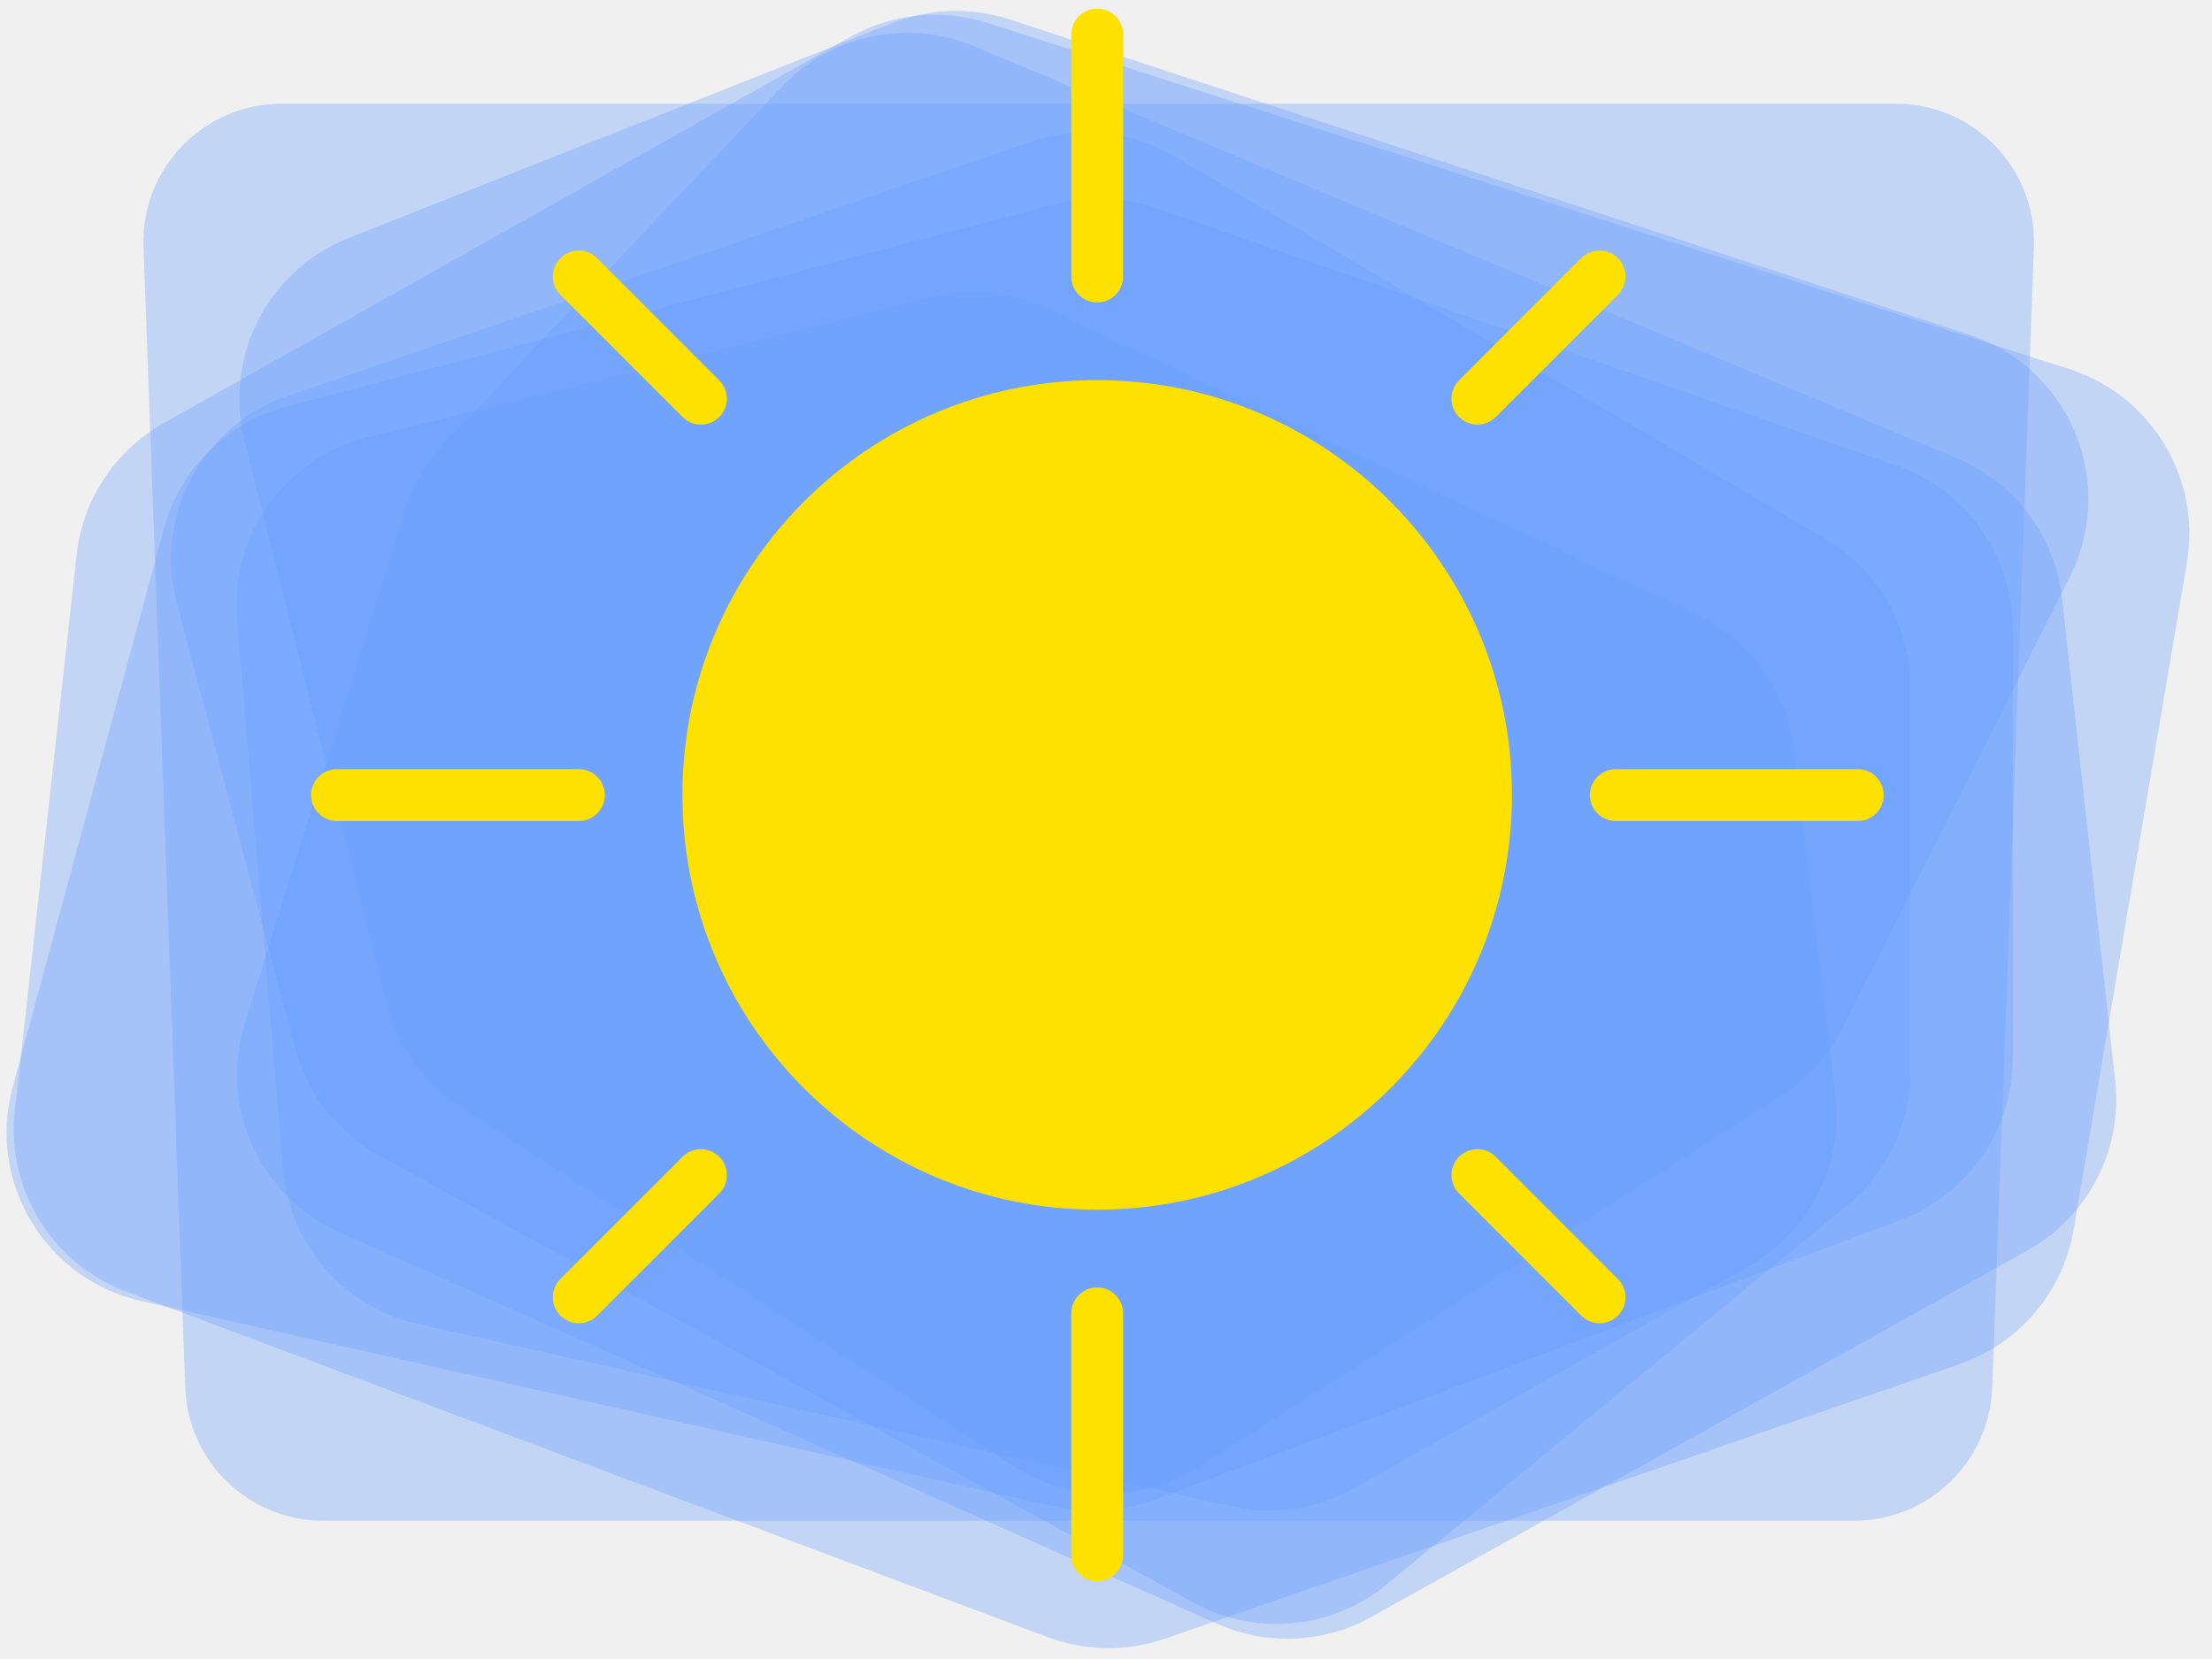
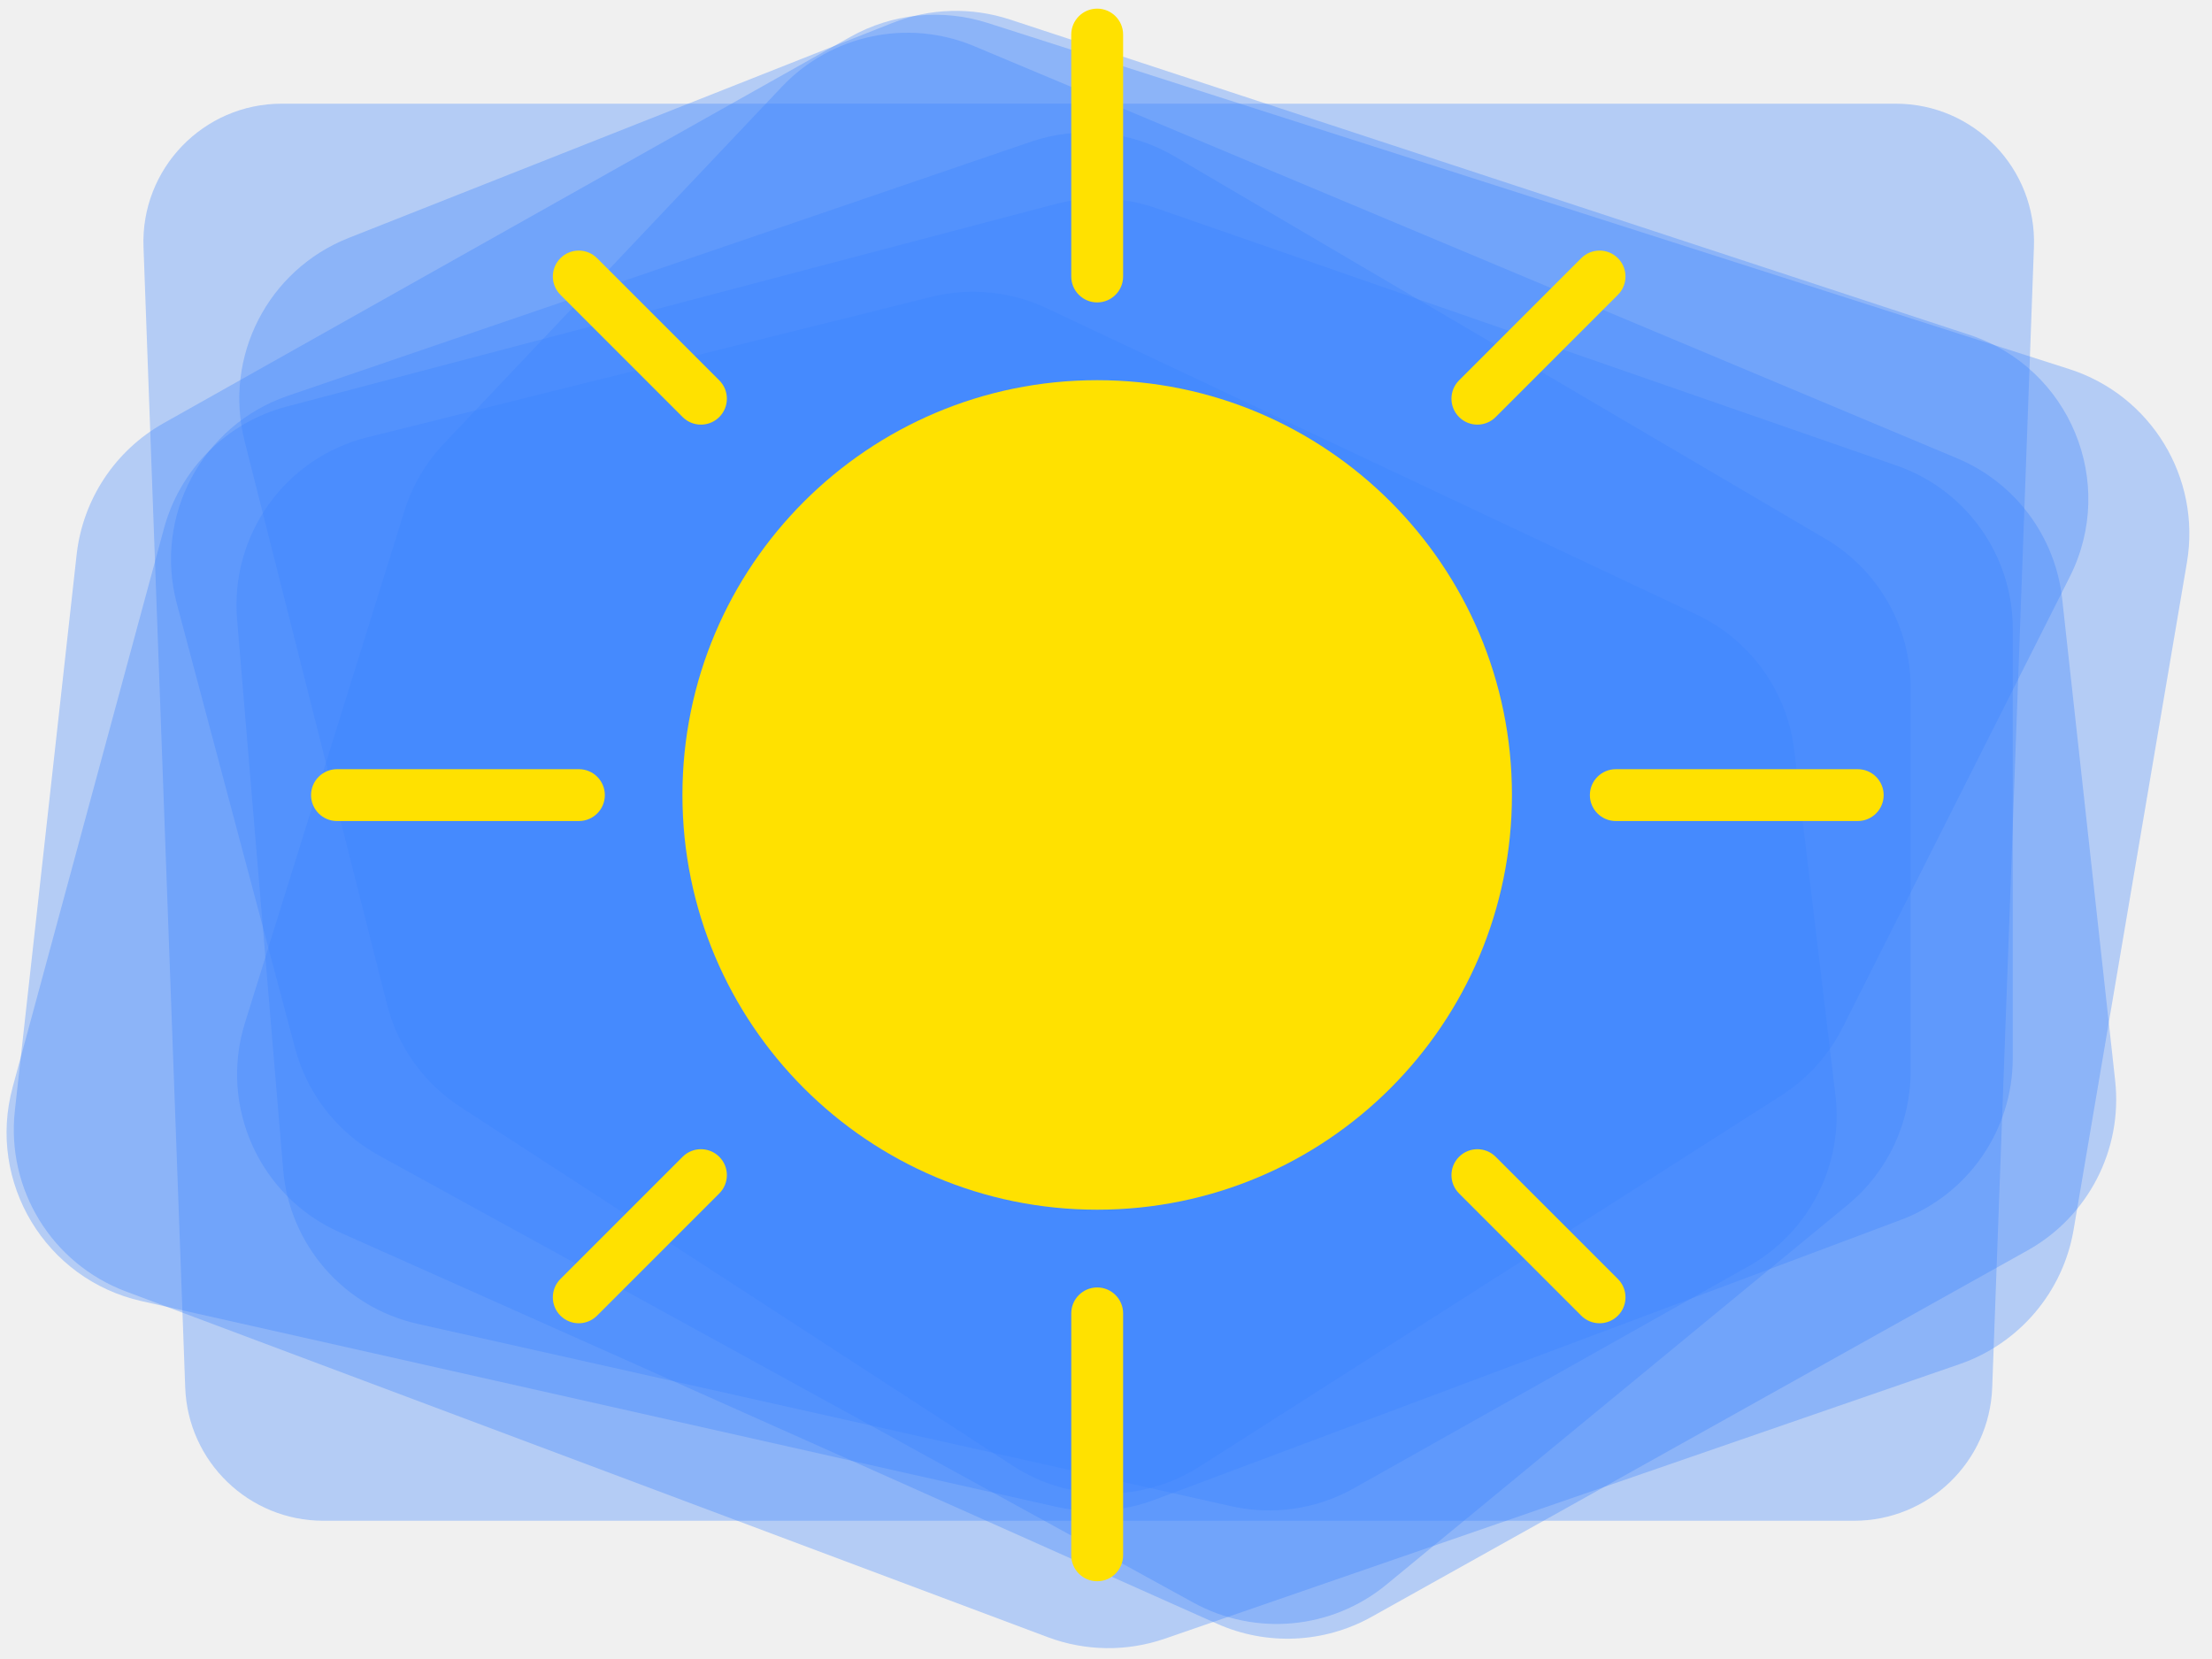
<svg xmlns="http://www.w3.org/2000/svg" width="64" height="48" viewBox="0 0 64 48" fill="none">
  <g clip-path="url(#clip0_53_1497)">
-     <path d="M4.152 7.146C4.069 4.881 5.883 3 8.149 3H54.851C57.117 3 58.931 4.881 58.848 7.146L57.641 40.146C57.562 42.297 55.796 44 53.644 44H9.356C7.204 44 5.438 42.297 5.359 40.146L4.152 7.146Z" fill="#679FFF" fill-opacity="0.33" />
-     <path d="M33.702 47.412C32.602 47.792 31.404 47.776 30.314 47.368L3.644 37.366C1.501 36.563 0.177 34.407 0.43 32.133L2.217 16.049C2.395 14.449 3.332 13.032 4.735 12.243L24.601 1.068C25.812 0.387 27.252 0.241 28.576 0.664L59.868 10.678C62.239 11.436 63.69 13.823 63.274 16.277L59.996 35.579C59.69 37.38 58.426 38.871 56.699 39.468L33.702 47.412Z" fill="#679FFF" fill-opacity="0.33" />
-     <path d="M29.828 4.102C31.207 3.631 32.723 3.785 33.979 4.523L52.812 15.59C54.34 16.488 55.279 18.128 55.279 19.901V31C55.279 32.494 54.611 33.91 53.457 34.86L40.115 45.846C38.536 47.147 36.324 47.354 34.53 46.369L10.966 33.43C9.768 32.772 8.892 31.653 8.541 30.333L5.117 17.468C4.442 14.929 5.846 12.301 8.332 11.451L29.828 4.102Z" fill="#679FFF" fill-opacity="0.33" />
-     <path d="M22.623 2.51C24.054 0.999 26.269 0.532 28.188 1.337L56.629 13.262C58.304 13.964 59.467 15.52 59.665 17.326L61.198 31.265C61.418 33.262 60.42 35.197 58.666 36.177L39.688 46.778C38.311 47.547 36.652 47.622 35.212 46.979L9.823 35.651C7.509 34.618 6.333 32.017 7.087 29.597L11.702 14.788C11.929 14.059 12.32 13.392 12.845 12.837L22.623 2.51Z" fill="#679FFF" fill-opacity="0.33" />
-     <path d="M30.525 5.908C31.486 5.655 32.502 5.694 33.441 6.021L54.877 13.473C56.887 14.171 58.235 16.067 58.235 18.195V30.615C58.235 32.699 56.942 34.565 54.991 35.297L33.397 43.396C32.486 43.738 31.494 43.806 30.544 43.593L4.094 37.645C1.317 37.021 -0.379 34.208 0.365 31.46L4.744 15.291C5.212 13.565 6.566 12.219 8.297 11.763L30.525 5.908Z" fill="#679FFF" fill-opacity="0.33" />
-     <path d="M26.946 8.59C28.064 8.312 29.244 8.428 30.286 8.92L49.08 17.779C50.638 18.514 51.708 19.999 51.912 21.709L53.104 31.686C53.344 33.692 52.352 35.646 50.591 36.636L39.172 43.059C38.096 43.665 36.833 43.85 35.628 43.58L12.082 38.303C9.951 37.825 8.376 36.019 8.193 33.842L6.86 17.921C6.655 15.477 8.254 13.245 10.634 12.652L26.946 8.59Z" fill="#679FFF" fill-opacity="0.33" />
-     <path d="M25.819 0.665C26.905 0.235 28.108 0.2 29.218 0.564L56.981 9.687C59.886 10.641 61.262 13.957 59.886 16.687L53.31 29.734C52.906 30.536 52.292 31.215 51.534 31.699L34.713 42.429C33.061 43.483 30.945 43.475 29.301 42.407L13.321 32.028C12.264 31.341 11.506 30.281 11.197 29.06L7.077 12.76C6.461 10.323 7.749 7.809 10.086 6.885L25.819 0.665Z" fill="#679FFF" fill-opacity="0.33" />
+     <path d="M4.152 7.146C4.069 4.881 5.883 3 8.149 3H54.851C57.117 3 58.931 4.881 58.848 7.146L57.641 40.146C57.562 42.297 55.796 44 53.644 44H9.356C7.204 44 5.438 42.297 5.359 40.146L4.152 7.146Z" fill="#3B83FF" fill-opacity="0.33" />
+     <path d="M33.702 47.412C32.602 47.792 31.404 47.776 30.314 47.368L3.644 37.366C1.501 36.563 0.177 34.407 0.43 32.133L2.217 16.049C2.395 14.449 3.332 13.032 4.735 12.243L24.601 1.068C25.812 0.387 27.252 0.241 28.576 0.664L59.868 10.678C62.239 11.436 63.69 13.823 63.274 16.277L59.996 35.579C59.69 37.38 58.426 38.871 56.699 39.468L33.702 47.412Z" fill="#3B83FF" fill-opacity="0.33" />
+     <path d="M29.828 4.102C31.207 3.631 32.723 3.785 33.979 4.523L52.812 15.59C54.34 16.488 55.279 18.129 55.279 19.901V31C55.279 32.494 54.611 33.91 53.457 34.86L40.115 45.846C38.536 47.147 36.324 47.354 34.53 46.369L10.966 33.43C9.768 32.772 8.892 31.653 8.541 30.333L5.117 17.468C4.442 14.929 5.846 12.301 8.332 11.451L29.828 4.102Z" fill="#3B83FF" fill-opacity="0.33" />
+     <path d="M22.623 2.51C24.054 0.999 26.269 0.532 28.188 1.337L56.629 13.262C58.304 13.964 59.467 15.52 59.665 17.326L61.198 31.265C61.418 33.262 60.42 35.197 58.666 36.177L39.688 46.778C38.311 47.547 36.652 47.622 35.212 46.979L9.823 35.651C7.509 34.618 6.333 32.017 7.087 29.597L11.702 14.788C11.929 14.059 12.32 13.392 12.845 12.837L22.623 2.51Z" fill="#3B83FF" fill-opacity="0.33" />
+     <path d="M30.525 5.908C31.486 5.655 32.502 5.694 33.441 6.021L54.877 13.473C56.887 14.171 58.235 16.067 58.235 18.195V30.615C58.235 32.699 56.942 34.565 54.991 35.297L33.397 43.396C32.486 43.738 31.494 43.806 30.544 43.593L4.094 37.645C1.317 37.021 -0.379 34.208 0.365 31.46L4.744 15.291C5.212 13.565 6.566 12.219 8.297 11.763L30.525 5.908Z" fill="#3B83FF" fill-opacity="0.33" />
+     <path d="M26.946 8.59C28.064 8.312 29.244 8.428 30.286 8.92L49.08 17.779C50.638 18.514 51.708 19.999 51.912 21.709L53.104 31.686C53.344 33.692 52.352 35.646 50.591 36.636L39.172 43.059C38.096 43.665 36.833 43.85 35.628 43.58L12.082 38.303C9.951 37.825 8.376 36.019 8.193 33.842L6.86 17.921C6.655 15.476 8.254 13.244 10.634 12.652L26.946 8.59Z" fill="#3B83FF" fill-opacity="0.33" />
+     <path d="M25.819 0.665C26.905 0.235 28.108 0.2 29.218 0.564L56.981 9.687C59.886 10.641 61.262 13.957 59.886 16.687L53.31 29.734C52.906 30.536 52.292 31.215 51.534 31.699L34.713 42.429C33.061 43.483 30.945 43.475 29.301 42.407L13.321 32.028C12.264 31.341 11.506 30.281 11.197 29.06L7.077 12.76C6.461 10.323 7.749 7.809 10.086 6.885L25.819 0.665Z" fill="#3B83FF" fill-opacity="0.33" />
    <circle cx="31.745" cy="23" r="12" fill="#FFE100" />
    <path d="M30.995 45V38C30.995 37.586 31.331 37.25 31.745 37.25C32.159 37.25 32.495 37.586 32.495 38V45C32.495 45.414 32.159 45.75 31.745 45.75C31.331 45.75 30.995 45.414 30.995 45Z" fill="#FFE100" />
    <path d="M30.995 8V1C30.995 0.586 31.331 0.25 31.745 0.25C32.159 0.25 32.495 0.586 32.495 1V8C32.495 8.414 32.159 8.75 31.745 8.75C31.331 8.75 30.995 8.414 30.995 8Z" fill="#FFE100" />
    <path d="M53.75 23.755L46.75 23.755C46.336 23.755 46 23.419 46 23.005C46 22.591 46.336 22.255 46.75 22.255L53.75 22.255C54.164 22.255 54.5 22.591 54.5 23.005C54.5 23.419 54.164 23.755 53.75 23.755Z" fill="#FFE100" />
    <path d="M16.75 23.755L9.75 23.755C9.336 23.755 9 23.419 9 23.005C9 22.591 9.336 22.255 9.75 22.255L16.75 22.255C17.164 22.255 17.5 22.591 17.5 23.005C17.5 23.419 17.164 23.755 16.75 23.755Z" fill="#FFE100" />
    <path d="M16.215 37.005L19.75 33.47C20.043 33.177 20.518 33.177 20.811 33.47C21.104 33.763 21.104 34.237 20.811 34.53L17.275 38.066C16.982 38.359 16.508 38.359 16.215 38.066C15.922 37.773 15.922 37.298 16.215 37.005Z" fill="#FFE100" />
    <path d="M42.215 11.005L45.75 7.47C46.043 7.177 46.518 7.177 46.811 7.47C47.104 7.763 47.104 8.237 46.811 8.53L43.275 12.066C42.982 12.359 42.508 12.359 42.215 12.066C41.922 11.773 41.922 11.298 42.215 11.005Z" fill="#FFE100" />
    <path d="M45.75 38.066L42.215 34.53C41.922 34.237 41.922 33.763 42.215 33.47C42.508 33.177 42.982 33.177 43.275 33.47L46.811 37.005C47.104 37.298 47.104 37.773 46.811 38.066C46.518 38.359 46.043 38.359 45.75 38.066Z" fill="#FFE100" />
    <path d="M19.75 12.066L16.215 8.53C15.922 8.237 15.922 7.763 16.215 7.47C16.508 7.177 16.982 7.177 17.275 7.47L20.811 11.005C21.104 11.298 21.104 11.773 20.811 12.066C20.518 12.359 20.043 12.359 19.75 12.066Z" fill="#FFE100" />
  </g>
  <defs>
    <clipPath id="clip0_53_1497">
      <rect width="64" height="48" fill="white" />
    </clipPath>
  </defs>
</svg>
